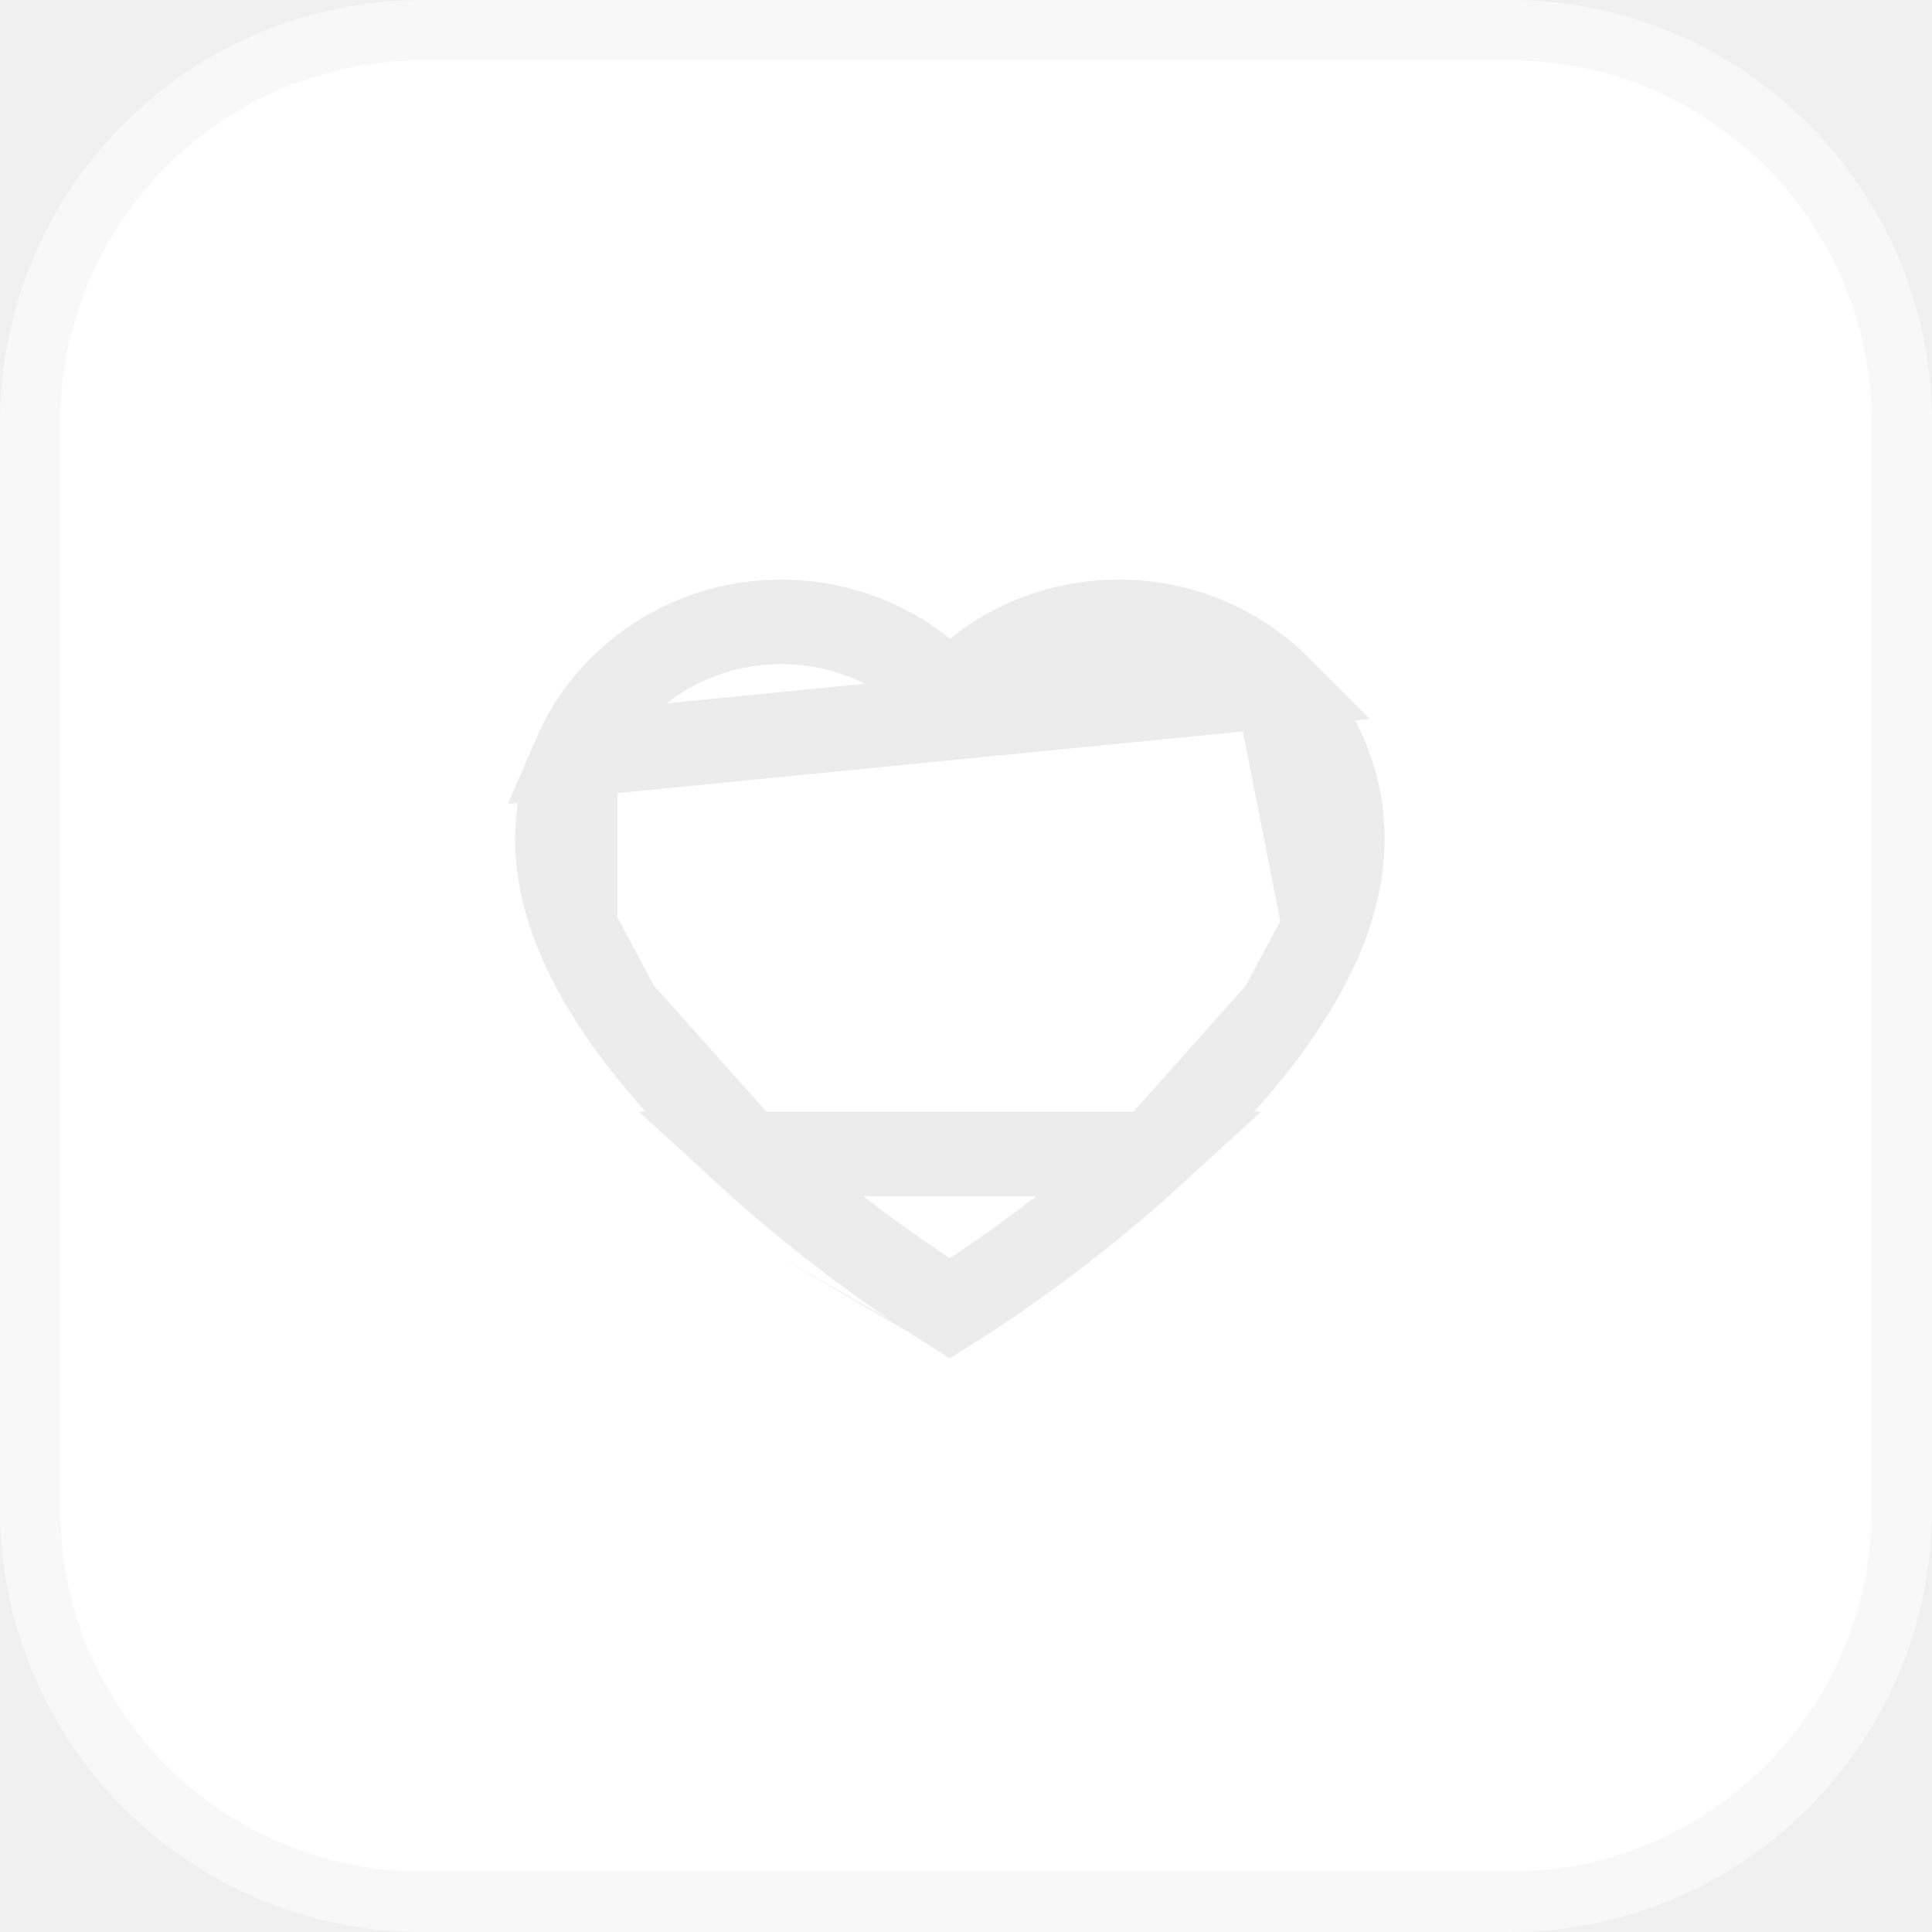
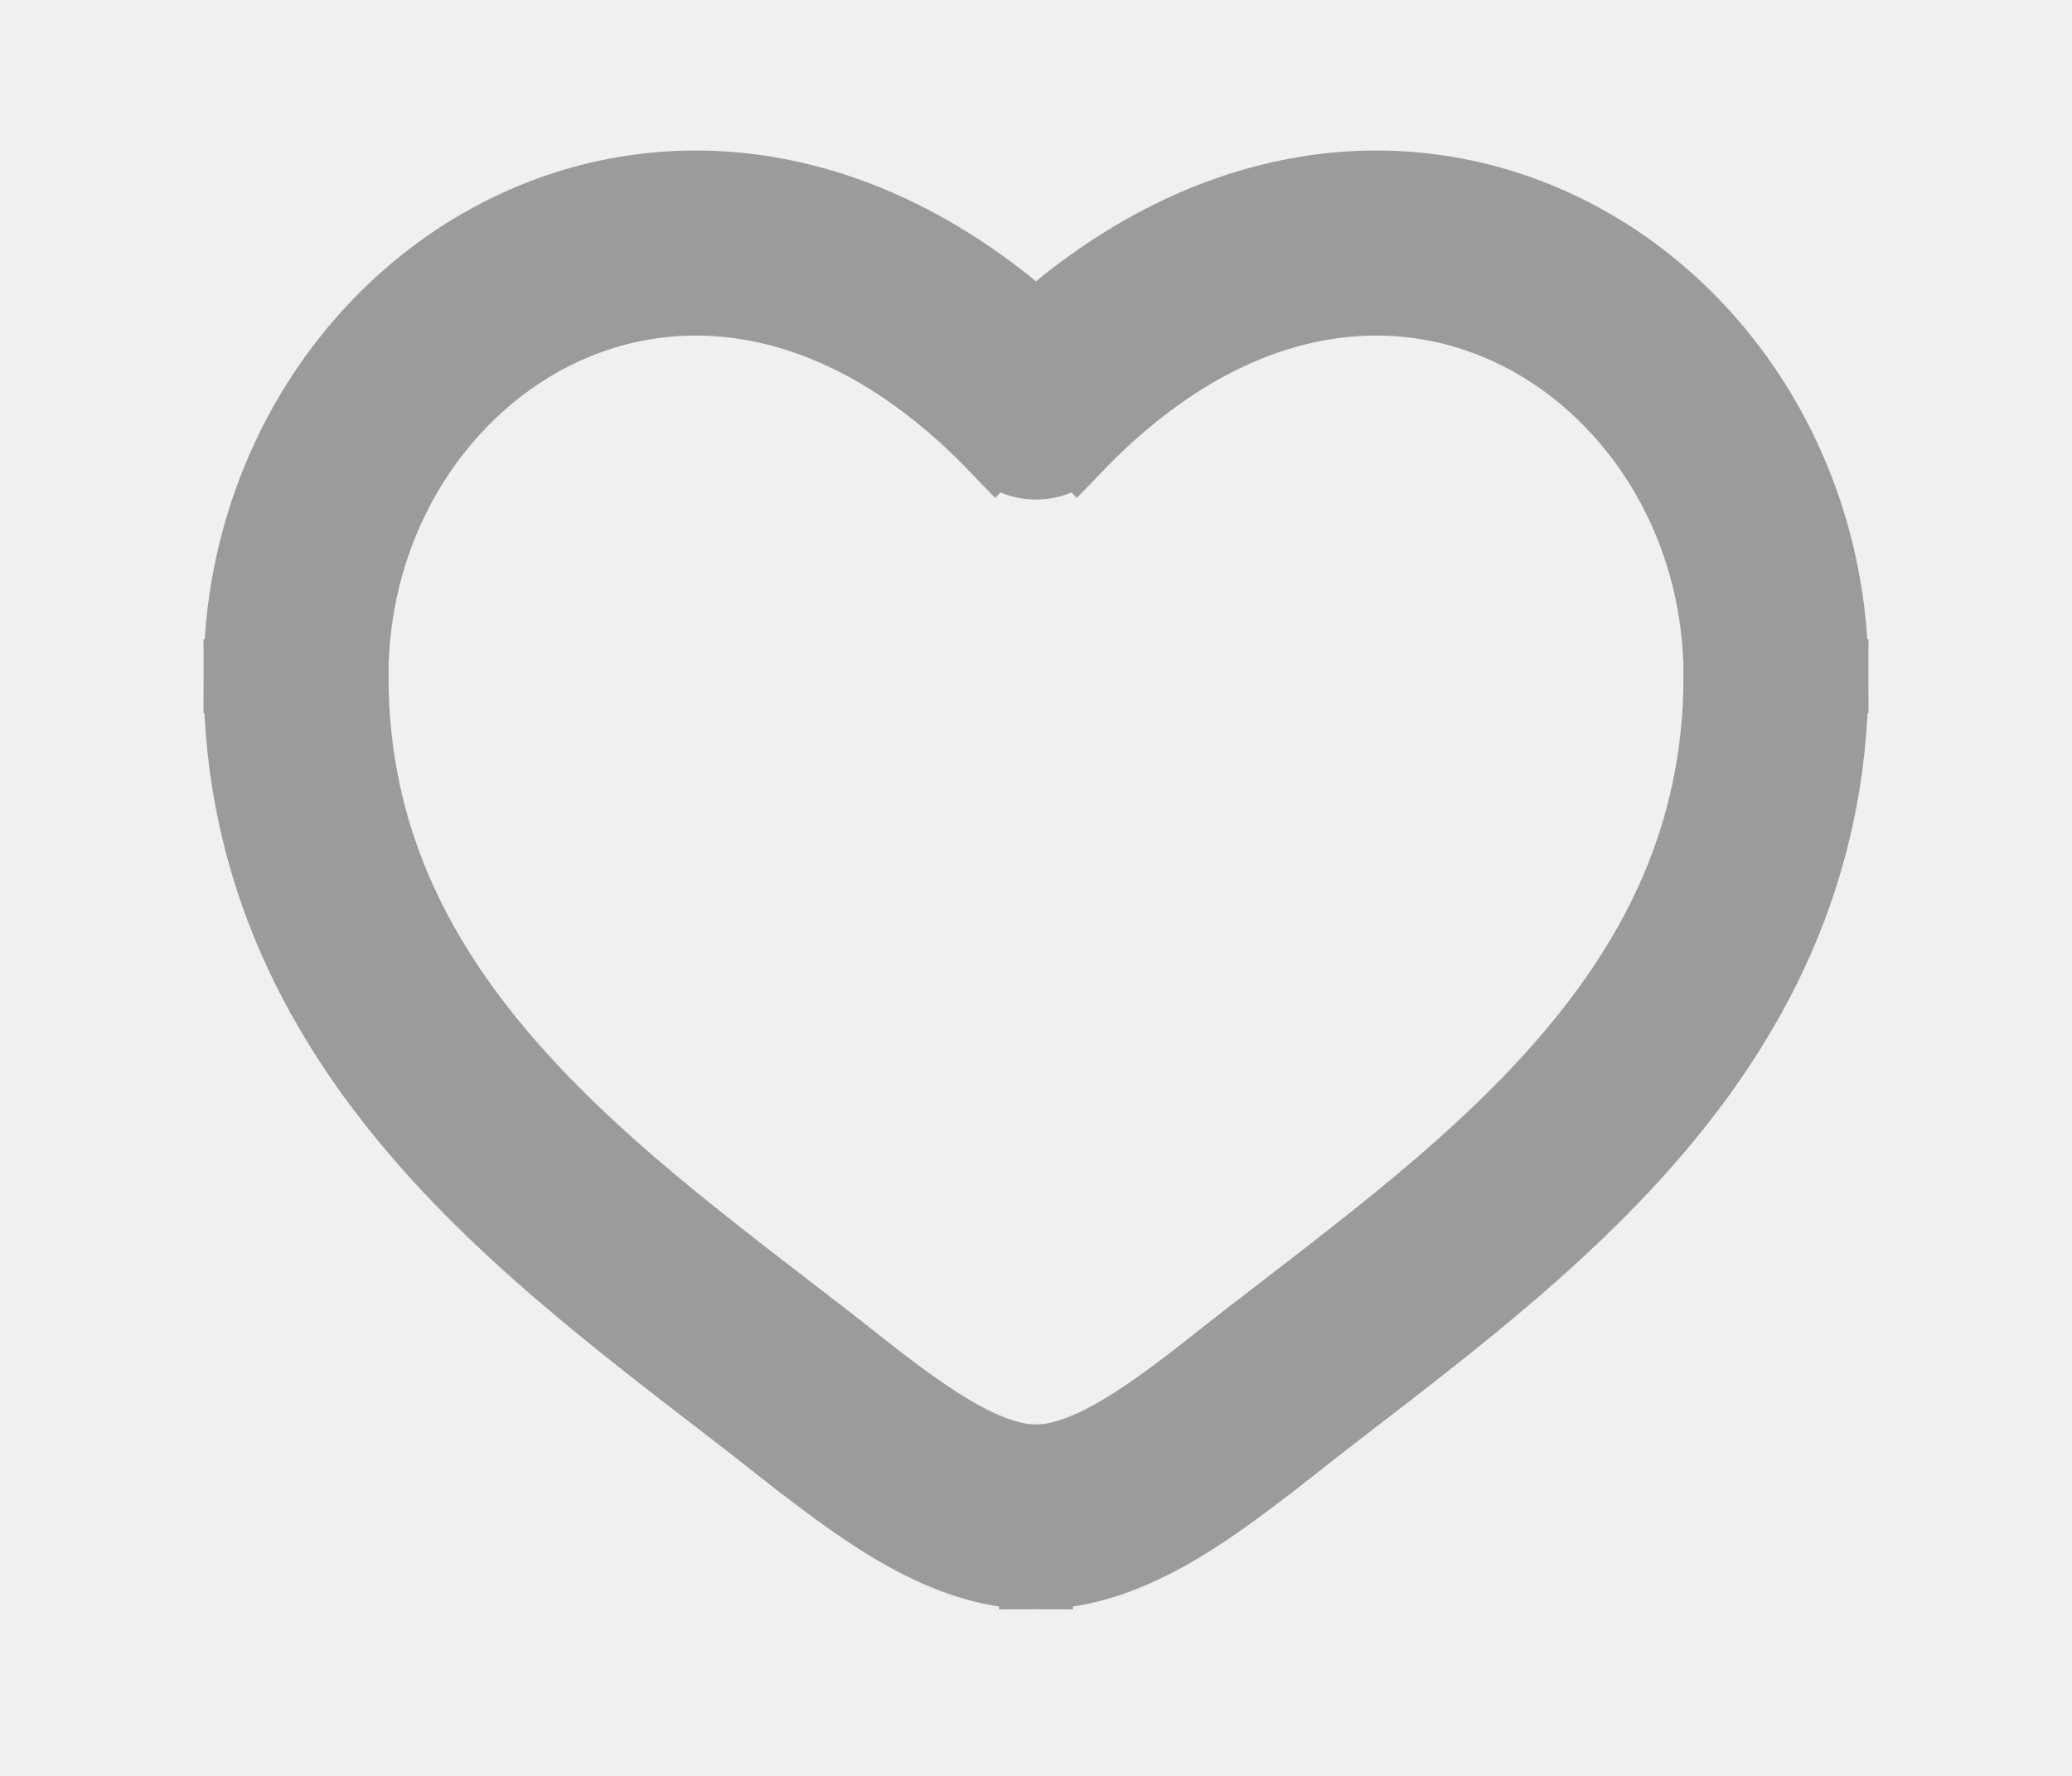
- <svg xmlns="http://www.w3.org/2000/svg" width="32" height="32" viewBox="0 0 32 32" fill="none">
-   <rect x="0.5" y="0.5" width="31" height="31" rx="6.5" fill="white" stroke="#F8F8F8" />
-   <path d="M21.149 11.356L21.148 11.355C20.809 11.026 20.41 10.764 19.971 10.583L19.97 10.583C19.514 10.395 19.025 10.299 18.531 10.3L18.529 10.3C17.835 10.3 17.158 10.489 16.572 10.844L16.572 10.844C16.431 10.929 16.299 11.022 16.173 11.123L15.734 11.476L15.295 11.123C15.17 11.022 15.037 10.929 14.897 10.844L14.897 10.844C14.31 10.489 13.634 10.3 12.939 10.3C12.437 10.3 11.955 10.395 11.499 10.583L11.498 10.583C11.057 10.764 10.661 11.024 10.32 11.356L10.319 11.357L10.319 11.357C9.981 11.683 9.712 12.072 9.526 12.502L21.149 11.356ZM21.149 11.356C21.486 11.684 21.756 12.073 21.943 12.502C22.137 12.949 22.235 13.42 22.233 13.906V13.908C22.233 14.363 22.14 14.851 21.942 15.365L21.941 15.367M21.149 11.356L21.941 15.367M12.38 19.113L12.38 19.113C13.129 19.8 13.877 20.382 14.447 20.799C14.732 21.007 14.971 21.172 15.142 21.287C15.227 21.345 15.295 21.39 15.343 21.421C15.386 21.449 15.409 21.464 15.414 21.467C15.415 21.468 15.416 21.468 15.415 21.468L15.427 21.475L15.427 21.475L15.733 21.67L16.04 21.475L16.04 21.475C16.091 21.442 17.582 20.49 19.087 19.113H12.38ZM12.38 19.113C11.475 18.285 10.763 17.482 10.255 16.73M12.38 19.113L10.255 16.73M21.941 15.367C21.777 15.795 21.533 16.254 21.211 16.73M21.941 15.367L21.211 16.73M10.255 16.73C9.935 16.255 9.691 15.796 9.525 15.365L10.255 16.73ZM21.211 16.73C20.703 17.482 19.991 18.285 19.087 19.113L21.211 16.73ZM9.233 13.908C9.233 13.421 9.332 12.948 9.526 12.502L9.525 15.365C9.327 14.851 9.233 14.362 9.233 13.908Z" stroke="#ECECEC" stroke-width="1.4" />
+ <svg xmlns="http://www.w3.org/2000/svg" width="35px" stroke="#9B9B9B" height="30px" viewBox="0 0 24 24" fill="#9B9B9B">
+   <path d="M8.962 18.911L9.426 18.322L8.962 18.911ZM12 5.501L11.46 6.021C11.601 6.168 11.796 6.251 12 6.251C12.204 6.251 12.399 6.168 12.54 6.021L12 5.501ZM15.038 18.911L15.503 19.5L15.038 18.911ZM9.426 18.322C7.91 17.127 6.253 15.96 4.938 14.48C3.649 13.028 2.75 11.335 2.75 9.137H1.25C1.25 11.803 2.361 13.836 3.817 15.476C5.247 17.087 7.071 18.375 8.497 19.5L9.426 18.322ZM2.75 9.137C2.75 6.986 3.965 5.183 5.624 4.424C7.236 3.687 9.402 3.883 11.46 6.021L12.54 4.981C10.098 2.444 7.264 2.025 5.001 3.06C2.785 4.073 1.25 6.425 1.25 9.137H2.75ZM8.497 19.5C9.01 19.904 9.56 20.334 10.117 20.66C10.674 20.985 11.31 21.25 12 21.25V19.75C11.69 19.75 11.326 19.629 10.874 19.365C10.421 19.101 9.952 18.737 9.426 18.322L8.497 19.5ZM15.503 19.5C16.929 18.375 18.753 17.087 20.183 15.476C21.64 13.836 22.75 11.803 22.75 9.137H21.25C21.25 11.335 20.351 13.028 19.062 14.48C17.747 15.96 16.09 17.127 14.574 18.322L15.503 19.5ZM22.75 9.137C22.75 6.425 21.215 4.073 18.999 3.06C16.736 2.025 13.902 2.444 11.46 4.981L12.54 6.021C14.598 3.883 16.764 3.687 18.376 4.424C20.035 5.183 21.25 6.986 21.25 9.137H22.75ZM14.574 18.322C14.048 18.737 13.579 19.101 13.126 19.365C12.674 19.629 12.31 19.75 12 19.75V21.25C12.69 21.25 13.326 20.985 13.883 20.66C14.441 20.334 14.99 19.904 15.503 19.5L14.574 18.322Z" fill="#9B9B9B" />
</svg>
